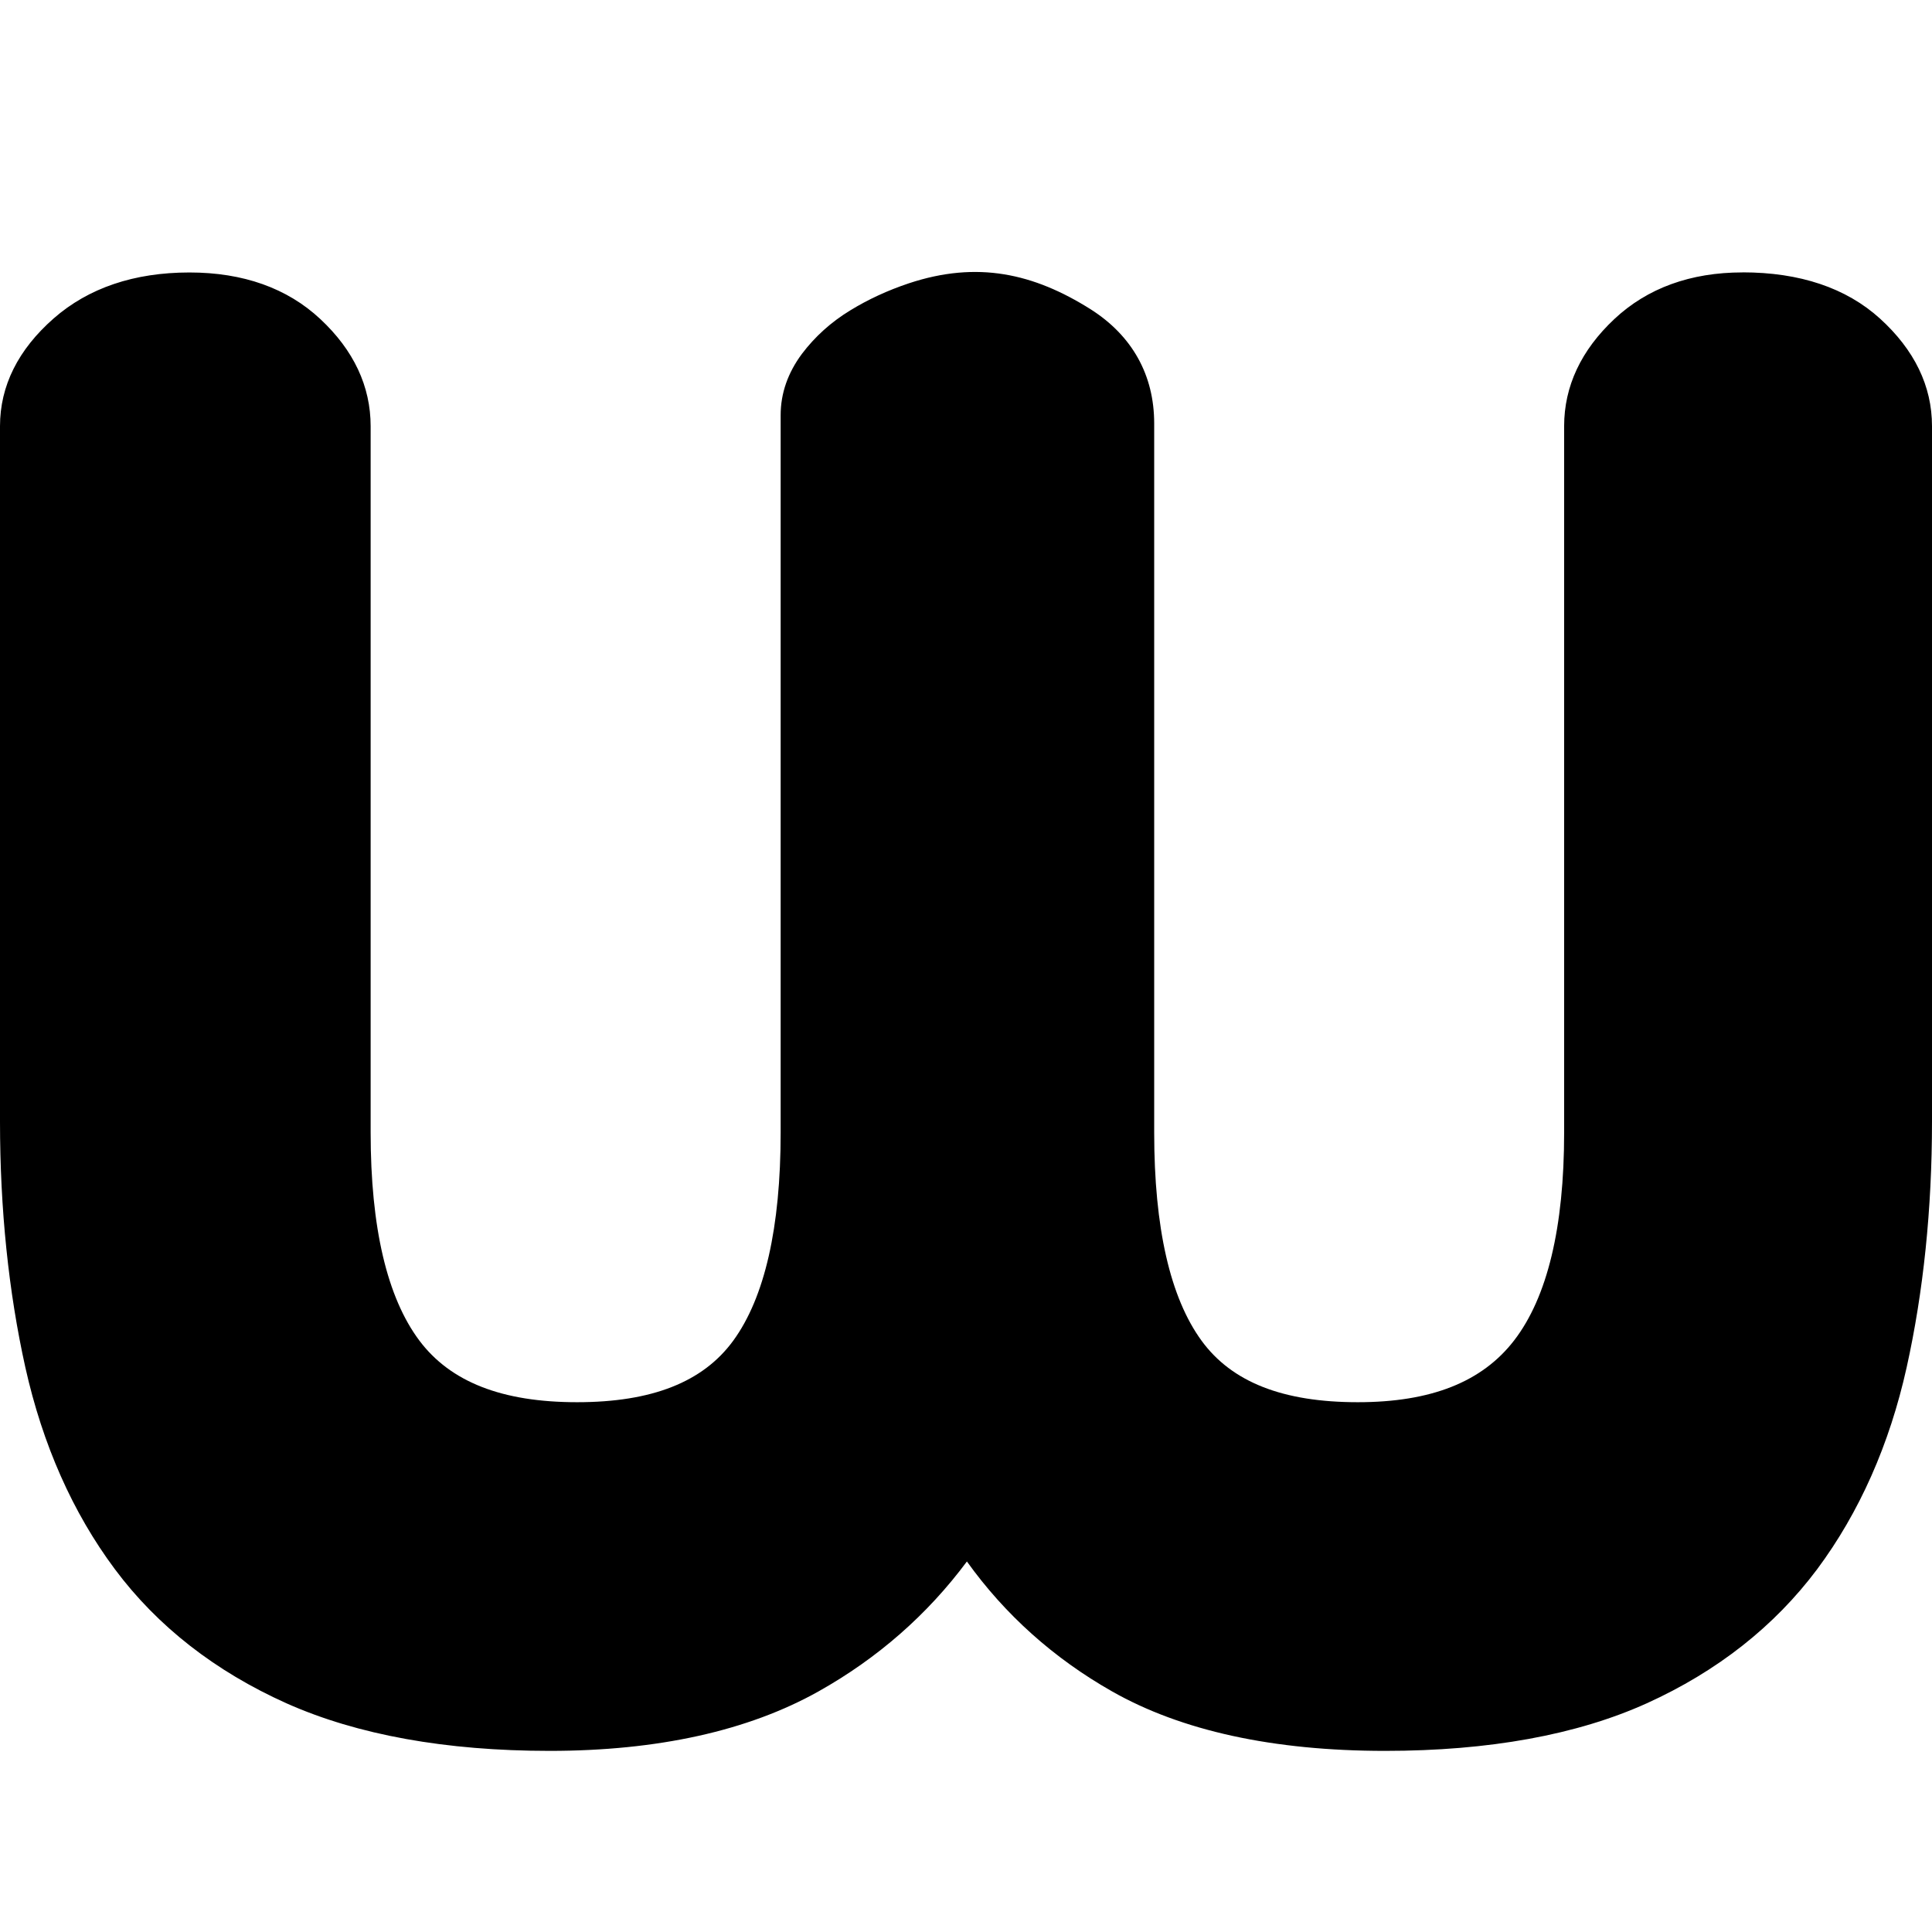
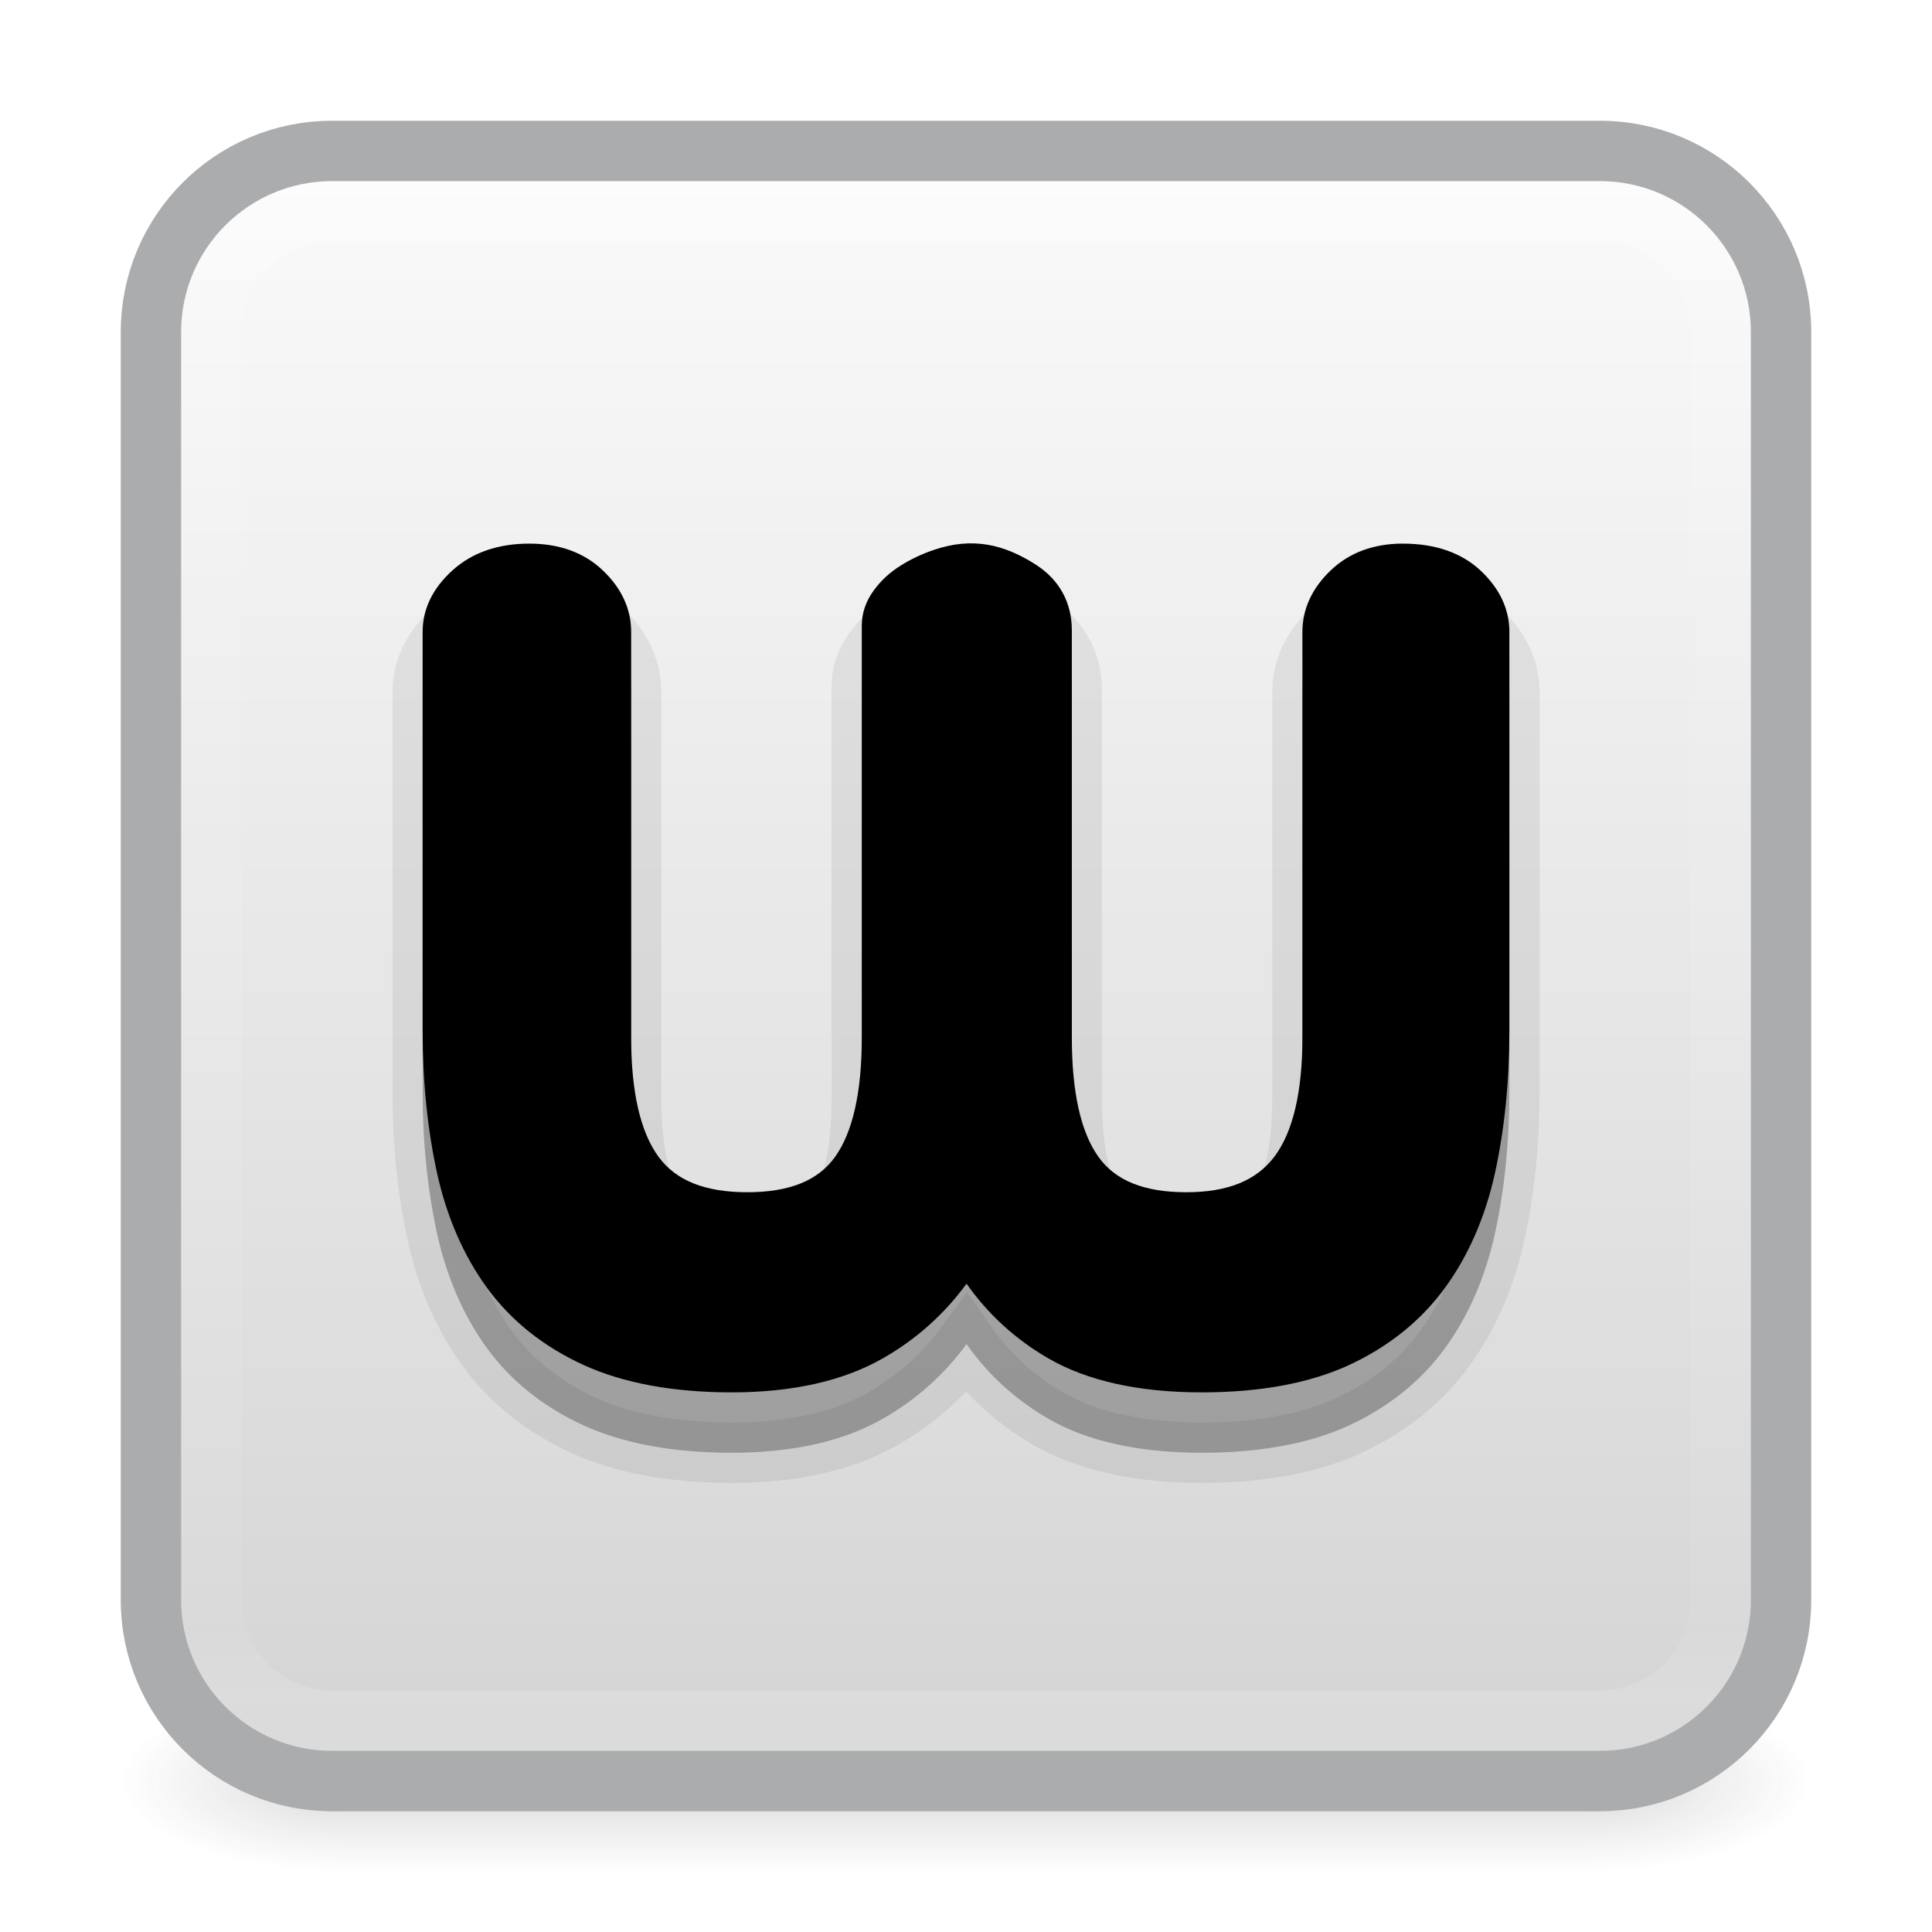
- <svg xmlns="http://www.w3.org/2000/svg" version="1.1" id="Calque_1" x="0px" y="0px" width="32" height="32" viewBox="0 0 32 32" enable-background="new 0 0 200 237" xml:space="preserve">
-   <defs id="defs33" />
-   <g id="g3" transform="translate(0,-205)">
-     <g id="g5" transform="matrix(0.1901008,0,0,0.190099,1.199644,205.0001)" />
-     <path d="m 28.862,209.512 c -0.86,0 -1.575,0.259 -2.122,0.771 -0.553,0.518 -0.833,1.116 -0.833,1.776 l 0,11.7 c 0,1.571 -0.278,2.727 -0.827,3.441 -0.531,0.69 -1.378,1.025 -2.591,1.025 -1.241,0 -2.086,-0.333 -2.586,-1.017 -0.522,-0.714 -0.786,-1.874 -0.786,-3.448 l 0,-11.747 c 0,-0.8 -0.364,-1.454 -1.055,-1.892 -0.939,-0.591 -1.873,-0.806 -3.01,-0.428 -0.347,0.116 -0.673,0.266 -0.971,0.449 -0.317,0.193 -0.584,0.435 -0.797,0.717 -0.235,0.315 -0.354,0.657 -0.354,1.017 l 0,11.883 c 0,1.573 -0.264,2.733 -0.786,3.448 -0.501,0.685 -1.347,1.018 -2.586,1.018 -1.242,0 -2.097,-0.335 -2.612,-1.021 -0.535,-0.714 -0.807,-1.873 -0.807,-3.444 l 0,-11.7 c 0,-0.661 -0.28,-1.259 -0.834,-1.776 -0.547,-0.511 -1.276,-0.771 -2.167,-0.771 -0.917,0 -1.674,0.257 -2.249,0.761 C 0.3,210.791 0,211.392 0,212.059 l 0,11.518 c 0,1.449 0.142,2.819 0.42,4.072 0.286,1.28 0.784,2.405 1.483,3.342 0.705,0.946 1.663,1.693 2.846,2.223 C 5.92,233.735 7.384,234 9.103,234 c 1.79,0 3.29,-0.332 4.456,-0.986 0.978,-0.549 1.802,-1.271 2.456,-2.151 0.631,0.88 1.436,1.602 2.401,2.15 1.151,0.655 2.674,0.987 4.526,0.987 1.719,0 3.177,-0.265 4.334,-0.788 1.167,-0.529 2.115,-1.276 2.822,-2.221 0.699,-0.94 1.198,-2.064 1.482,-3.342 C 31.858,226.396 32,225.026 32,223.577 l 0,-11.519 c 0,-0.664 -0.291,-1.263 -0.862,-1.782 -0.561,-0.508 -1.327,-0.765 -2.277,-0.765 z" id="path11" />
-     <g id="g13" />
+ <svg xmlns="http://www.w3.org/2000/svg" width="32" height="32" viewBox="0 0 32 32" fill="none">
+   <g opacity="0.4">
+     <path opacity="0.4" d="M30 28H26.316V31H30V28Z" fill="url(#paint0_radial)" />
+     <path opacity="0.4" d="M2 31H5.684V28H2V31Z" fill="url(#paint1_radial)" />
+     <path opacity="0.4" d="M26.316 28H5.684V31H26.316V28Z" fill="url(#paint2_linear)" />
  </g>
+   <path d="M26.5 2.5H5.5C3.843 2.5 2.5 3.843 2.5 5.5V26.5C2.5 28.157 3.843 29.5 5.5 29.5H26.5C28.157 29.5 29.5 28.157 29.5 26.5V5.5C29.5 3.843 28.157 2.5 26.5 2.5Z" fill="url(#paint3_linear)" />
+   <path opacity="0.35" d="M26.5 3.5H5.5C4.395 3.5 3.5 4.395 3.5 5.5V26.5C3.5 27.605 4.395 28.5 5.5 28.5H26.5C27.605 28.5 28.5 27.605 28.5 26.5V5.5C28.5 4.395 27.605 3.5 26.5 3.5Z" stroke="url(#paint4_linear)" stroke-linecap="round" stroke-linejoin="round" />
+   <path d="M26.5 2.5H5.5C3.843 2.5 2.5 3.843 2.5 5.5V26.5C2.5 28.157 3.843 29.5 5.5 29.5H26.5C28.157 29.5 29.5 28.157 29.5 26.5V5.5C29.5 3.843 28.157 2.5 26.5 2.5Z" stroke="#ABACAE" stroke-width="1" />
+   <path d="M23.235 10.004C22.751 10.004 22.349 10.153 22.041 10.447C21.73 10.744 21.572 11.087 21.572 11.467V18.183C21.572 19.085 21.416 19.749 21.107 20.159C20.808 20.555 20.332 20.747 19.65 20.747C18.952 20.747 18.476 20.556 18.195 20.163C17.901 19.754 17.753 19.088 17.753 18.184V11.44C17.753 10.981 17.548 10.605 17.159 10.354C16.631 10.014 16.106 9.891 15.467 10.108C15.271 10.175 15.088 10.261 14.921 10.366C14.742 10.476 14.592 10.615 14.473 10.778C14.341 10.958 14.274 11.155 14.274 11.361V18.183C14.274 19.086 14.125 19.752 13.831 20.162C13.549 20.556 13.074 20.747 12.377 20.747C11.678 20.747 11.197 20.555 10.908 20.161C10.607 19.751 10.454 19.085 10.454 18.183V11.467C10.454 11.087 10.296 10.744 9.984 10.447C9.677 10.153 9.266 10.004 8.766 10.004C8.25 10.004 7.824 10.152 7.501 10.441C7.169 10.739 7 11.084 7 11.467V18.079C7 18.911 7.08 19.698 7.236 20.417C7.397 21.152 7.677 21.797 8.07 22.335C8.467 22.878 9.005 23.307 9.671 23.611C10.33 23.91 11.154 24.062 12.12 24.062C13.127 24.062 13.971 23.872 14.627 23.496C15.177 23.181 15.64 22.767 16.009 22.262C16.364 22.767 16.816 23.181 17.359 23.496C18.006 23.872 18.863 24.062 19.905 24.062C20.872 24.062 21.692 23.91 22.343 23.61C22.999 23.306 23.533 22.878 23.93 22.335C24.324 21.796 24.604 21.15 24.764 20.417C24.92 19.698 25 18.911 25 18.079V11.466C25 11.085 24.836 10.741 24.515 10.444C24.199 10.152 23.769 10.004 23.235 10.004V10.004Z" fill="black" fill-opacity="0.15" stroke="black" stroke-opacity="0.07" />
+   <path d="M23.235 10.004C22.751 10.004 22.349 10.153 22.041 10.447C21.73 10.744 21.572 11.087 21.572 11.467V18.183C21.572 19.085 21.416 19.749 21.107 20.159C20.808 20.555 20.332 20.747 19.65 20.747C18.952 20.747 18.476 20.556 18.195 20.163C17.901 19.754 17.753 19.088 17.753 18.184V11.44C17.753 10.981 17.548 10.605 17.159 10.354C16.631 10.014 16.106 9.891 15.467 10.108C15.271 10.175 15.088 10.261 14.921 10.366C14.742 10.476 14.592 10.615 14.473 10.778C14.341 10.958 14.274 11.155 14.274 11.361V18.183C14.274 19.086 14.125 19.752 13.831 20.162C13.549 20.556 13.074 20.747 12.377 20.747C11.678 20.747 11.197 20.555 10.908 20.161C10.607 19.751 10.454 19.085 10.454 18.183V11.467C10.454 11.087 10.296 10.744 9.984 10.447C9.677 10.153 9.266 10.004 8.766 10.004C8.25 10.004 7.824 10.152 7.501 10.441C7.169 10.739 7 11.084 7 11.467V18.079C7 18.911 7.08 19.698 7.236 20.417C7.397 21.152 7.677 21.797 8.07 22.335C8.467 22.878 9.005 23.307 9.671 23.611C10.33 23.91 11.154 24.062 12.12 24.062C13.127 24.062 13.971 23.872 14.627 23.496C15.177 23.181 15.64 22.767 16.009 22.262C16.364 22.767 16.816 23.181 17.359 23.496C18.006 23.872 18.863 24.062 19.905 24.062C20.872 24.062 21.692 23.91 22.343 23.61C22.999 23.306 23.533 22.878 23.93 22.335C24.324 21.796 24.604 21.15 24.764 20.417C24.92 19.698 25 18.911 25 18.079V11.466C25 11.085 24.836 10.741 24.515 10.444C24.199 10.152 23.769 10.004 23.235 10.004V10.004Z" fill="black" fill-opacity="0.15" />
+   <path d="M23.235 9.004C22.751 9.004 22.349 9.153 22.041 9.447C21.73 9.744 21.572 10.087 21.572 10.467V17.183C21.572 18.085 21.416 18.749 21.107 19.159C20.808 19.555 20.332 19.747 19.65 19.747C18.952 19.747 18.476 19.556 18.195 19.163C17.901 18.754 17.753 18.088 17.753 17.184V10.44C17.753 9.981 17.548 9.605 17.159 9.354C16.631 9.014 16.106 8.891 15.467 9.108C15.271 9.175 15.088 9.261 14.921 9.366C14.742 9.476 14.592 9.615 14.473 9.778C14.341 9.958 14.274 10.155 14.274 10.361V17.183C14.274 18.086 14.125 18.752 13.831 19.162C13.549 19.556 13.074 19.747 12.377 19.747C11.678 19.747 11.197 19.555 10.908 19.161C10.607 18.751 10.454 18.085 10.454 17.183V10.467C10.454 10.087 10.296 9.744 9.984 9.447C9.677 9.153 9.266 9.004 8.766 9.004C8.25 9.004 7.824 9.152 7.501 9.441C7.169 9.739 7 10.084 7 10.467V17.079C7 17.911 7.08 18.698 7.236 19.417C7.397 20.152 7.677 20.797 8.07 21.335C8.467 21.878 9.005 22.307 9.671 22.611C10.33 22.91 11.154 23.062 12.12 23.062C13.127 23.062 13.971 22.872 14.627 22.496C15.177 22.181 15.64 21.767 16.009 21.262C16.364 21.767 16.816 22.181 17.359 22.496C18.006 22.872 18.863 23.062 19.905 23.062C20.872 23.062 21.692 22.91 22.343 22.61C22.999 22.306 23.533 21.878 23.93 21.335C24.324 20.796 24.604 20.15 24.764 19.417C24.92 18.698 25 17.911 25 17.079V10.466C25 10.085 24.836 9.741 24.515 9.443C24.199 9.152 23.769 9.004 23.235 9.004V9.004Z" fill="black" />
+   <defs>
+     <radialGradient id="paint0_radial" cx="0" cy="0" r="1" gradientUnits="userSpaceOnUse" gradientTransform="translate(26.3106 29.5) scale(3.69118 1.5)">
+       <stop stop-color="#181818" />
+       <stop offset="1" stop-color="#181818" stop-opacity="0" />
+     </radialGradient>
+     <radialGradient id="paint1_radial" cx="0" cy="0" r="1" gradientUnits="userSpaceOnUse" gradientTransform="translate(5.68938 29.5) rotate(180) scale(3.69118 1.5)">
+       <stop stop-color="#181818" />
+       <stop offset="1" stop-color="#181818" stop-opacity="0" />
+     </radialGradient>
+     <linearGradient id="paint2_linear" x1="16.78" y1="31.012" x2="16.78" y2="28" gradientUnits="userSpaceOnUse">
+       <stop stop-color="#181818" stop-opacity="0" />
+       <stop offset="0.5" stop-color="#181818" />
+       <stop offset="1" stop-color="#181818" stop-opacity="0" />
+     </linearGradient>
+     <linearGradient id="paint3_linear" x1="15.673" y1="2.904" x2="15.673" y2="29.315" gradientUnits="userSpaceOnUse">
+       <stop stop-color="#FAFAFA" />
+       <stop offset="1" stop-color="#D4D4D4" />
+     </linearGradient>
+     <linearGradient id="paint4_linear" x1="16" y1="4" x2="16" y2="28" gradientUnits="userSpaceOnUse">
+       <stop stop-color="white" />
+       <stop offset="0.042" stop-color="white" stop-opacity="0.235" />
+       <stop offset="0.958" stop-color="white" stop-opacity="0.157" />
+       <stop offset="1" stop-color="white" stop-opacity="0.392" />
+     </linearGradient>
+   </defs>
</svg>
